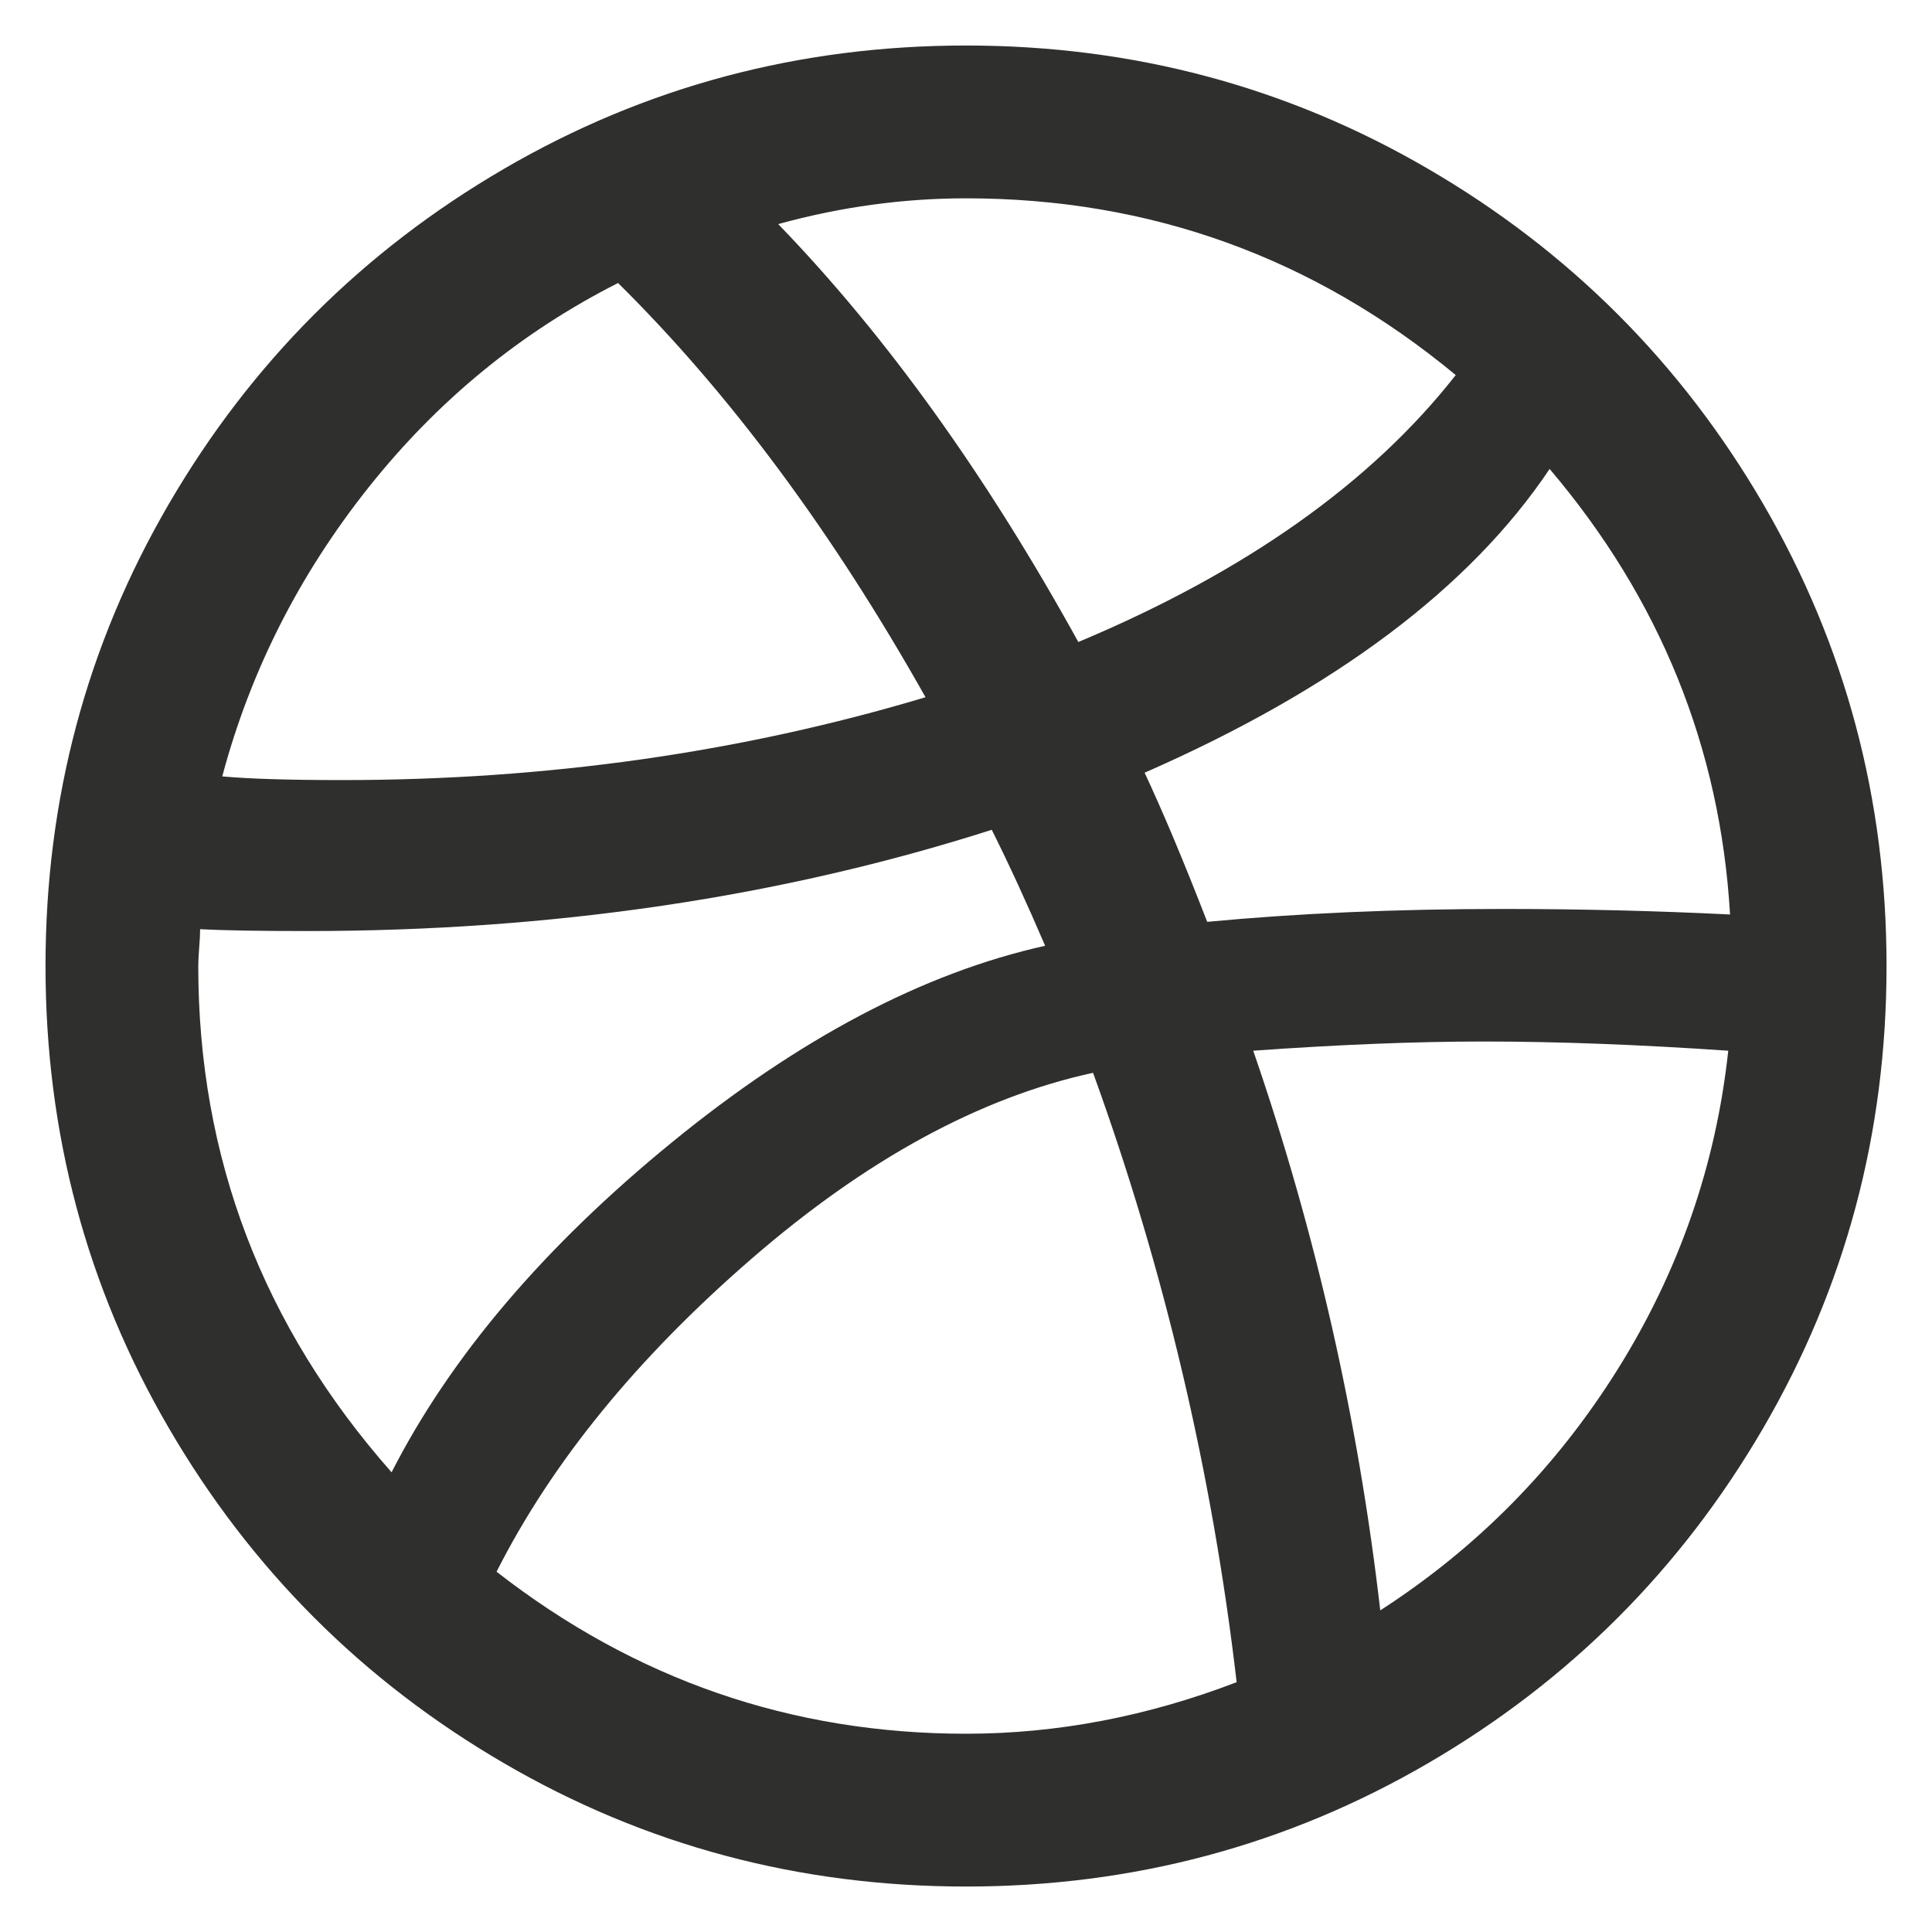
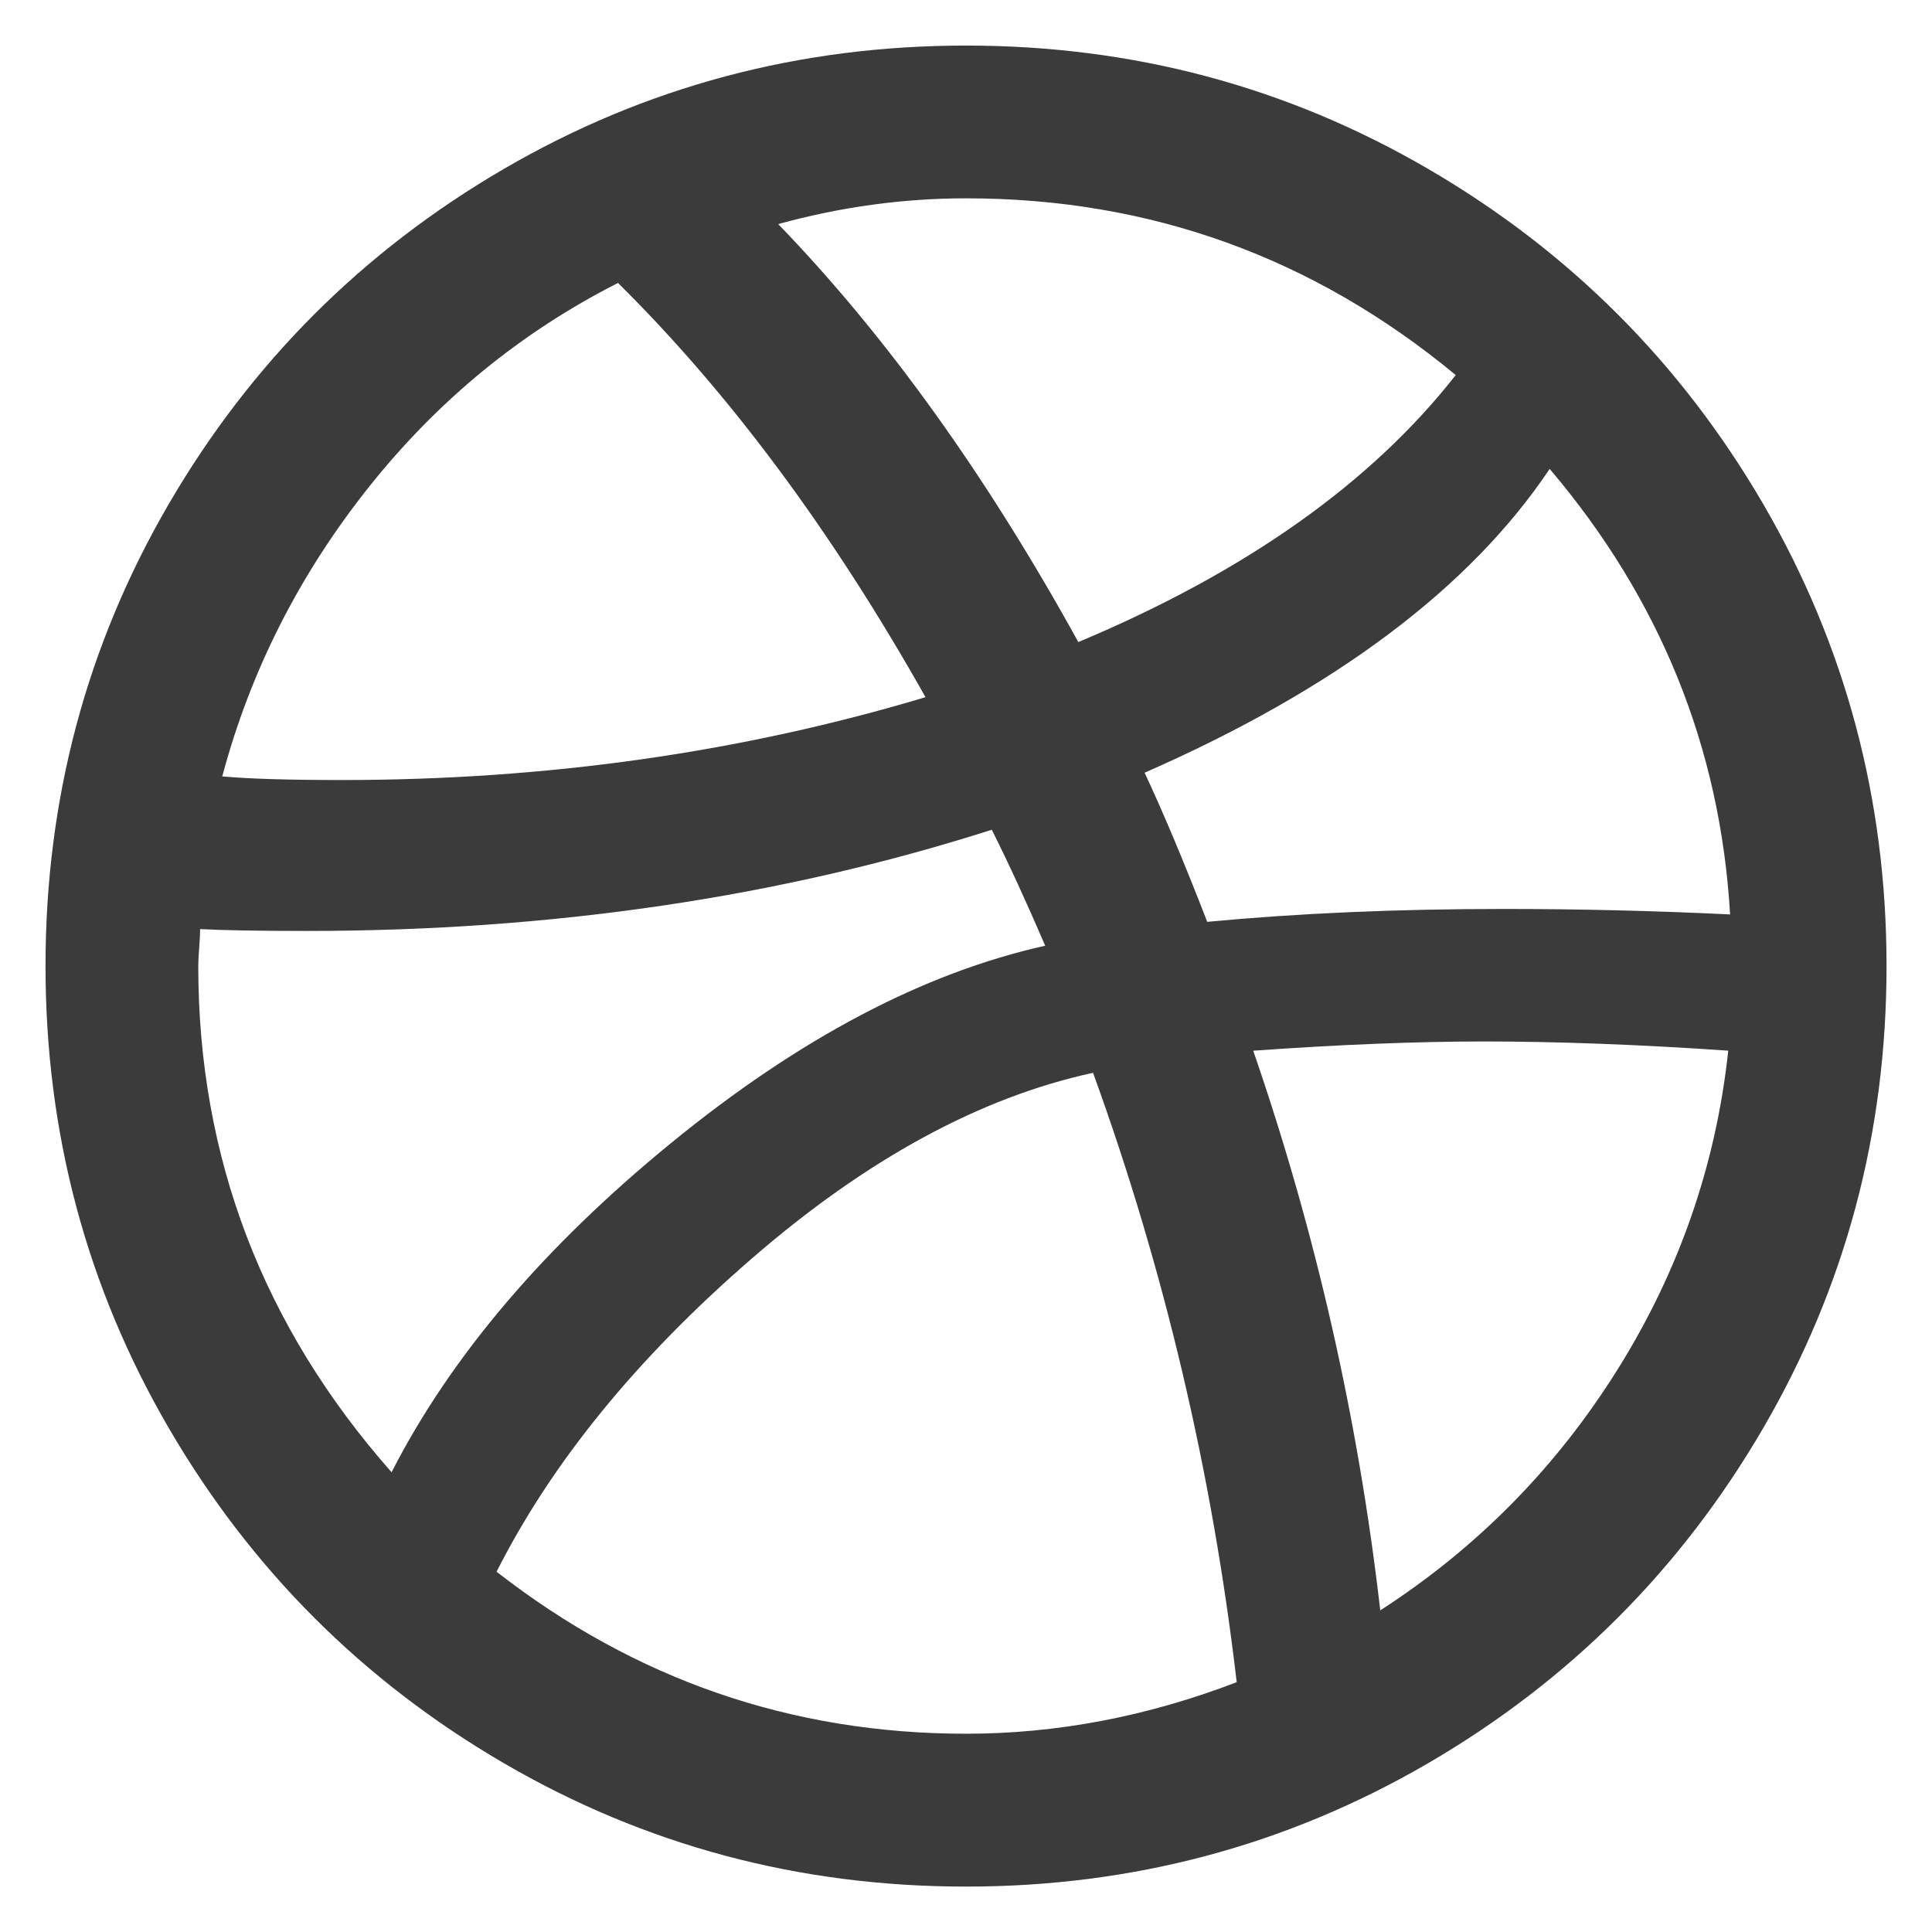
<svg xmlns="http://www.w3.org/2000/svg" version="1.1" id="Layer_1" x="0px" y="0px" width="37.779px" height="37.779px" viewBox="0 0 37.779 37.779" enable-background="new 0 0 37.779 37.779" xml:space="preserve">
-   <path fill="#2F2F2D" d="M0.89,18.89c0-3.264,0.804-6.276,2.412-9.036C4.91,7.094,7.094,4.91,9.854,3.302  c2.76-1.608,5.772-2.412,9.036-2.412s6.276,0.804,9.036,2.412c2.76,1.608,4.944,3.792,6.552,6.552  c1.607,2.76,2.412,5.772,2.412,9.036c0,3.264-0.804,6.276-2.412,9.036c-1.608,2.76-3.792,4.944-6.552,6.552  c-2.76,1.607-5.772,2.412-9.036,2.412s-6.276-0.804-9.036-2.412c-2.76-1.608-4.944-3.792-6.552-6.552  C1.693,25.166,0.89,22.154,0.89,18.89z M3.877,18.89c0,3.744,1.26,7.044,3.78,9.9c1.152-2.256,2.976-4.404,5.472-6.444  c2.496-2.04,4.932-3.324,7.308-3.852c-0.36-0.84-0.708-1.596-1.044-2.268c-4.128,1.32-8.592,1.98-13.392,1.98  c-0.936,0-1.632-0.012-2.088-0.036c0,0.096-0.006,0.216-0.018,0.36C3.884,18.674,3.877,18.793,3.877,18.89z M4.346,15.182  c0.528,0.048,1.308,0.072,2.34,0.072c4.008,0,7.812-0.541,11.412-1.62c-1.824-3.24-3.828-5.94-6.012-8.1  C10.19,6.494,8.563,7.826,7.208,9.53S4.897,13.118,4.346,15.182z M9.71,30.734c2.711,2.112,5.771,3.168,9.18,3.168  c1.776,0,3.54-0.336,5.292-1.008c-0.48-4.104-1.416-8.076-2.808-11.916c-2.208,0.48-4.434,1.691-6.678,3.636  C12.452,26.558,10.79,28.598,9.71,30.734z M15.217,4.382c2.113,2.184,4.068,4.908,5.869,8.172c3.264-1.368,5.724-3.108,7.38-5.22  C25.682,5.03,22.49,3.878,18.89,3.878C17.666,3.878,16.441,4.045,15.217,4.382z M22.382,15.11c0.36,0.768,0.768,1.74,1.224,2.916  c1.776-0.168,3.708-0.252,5.796-0.252c1.488,0,2.964,0.036,4.428,0.108c-0.192-3.264-1.368-6.168-3.528-8.712  C28.742,11.498,26.102,13.478,22.382,15.11z M24.506,20.546c1.224,3.552,2.052,7.2,2.484,10.944  c1.896-1.224,3.444-2.796,4.644-4.716c1.2-1.92,1.92-3.997,2.161-6.228c-1.752-0.12-3.348-0.18-4.788-0.18  C27.686,20.366,26.186,20.426,24.506,20.546z" />
+   <path fill="#3B3B3B" d="M0.89,18.89c0-3.265,0.804-6.276,2.411-9.036C4.91,7.094,7.094,4.91,9.854,3.302  c2.76-1.607,5.771-2.411,9.036-2.411c3.264,0,6.275,0.804,9.035,2.411c2.761,1.608,4.944,3.792,6.553,6.553  c1.606,2.76,2.412,5.771,2.412,9.036c0,3.264-0.805,6.275-2.412,9.035c-1.608,2.761-3.792,4.944-6.553,6.553  c-2.76,1.606-5.771,2.412-9.035,2.412c-3.265,0-6.276-0.805-9.036-2.412c-2.76-1.608-4.944-3.792-6.553-6.553  C1.693,25.166,0.89,22.154,0.89,18.89z M3.877,18.89c0,3.743,1.261,7.044,3.78,9.899c1.152-2.256,2.976-4.404,5.472-6.443  c2.496-2.04,4.933-3.324,7.309-3.853c-0.36-0.84-0.708-1.596-1.044-2.268c-4.128,1.319-8.593,1.979-13.393,1.979  c-0.936,0-1.632-0.012-2.088-0.036c0,0.097-0.006,0.216-0.018,0.36C3.884,18.674,3.877,18.793,3.877,18.89z M4.346,15.182  c0.527,0.048,1.308,0.071,2.34,0.071c4.008,0,7.812-0.541,11.412-1.62c-1.824-3.239-3.828-5.939-6.013-8.1  C10.19,6.494,8.563,7.826,7.208,9.53C5.853,11.234,4.897,13.118,4.346,15.182z M9.71,30.734c2.711,2.112,5.771,3.168,9.181,3.168  c1.775,0,3.54-0.336,5.292-1.008c-0.48-4.104-1.416-8.076-2.809-11.916c-2.208,0.479-4.434,1.69-6.678,3.636  C12.452,26.558,10.79,28.598,9.71,30.734z M15.217,4.382c2.113,2.185,4.068,4.908,5.869,8.173c3.265-1.368,5.725-3.108,7.38-5.221  C25.682,5.03,22.49,3.878,18.89,3.878C17.666,3.878,16.441,4.045,15.217,4.382z M22.382,15.11c0.36,0.768,0.769,1.74,1.225,2.916  c1.775-0.168,3.708-0.252,5.796-0.252c1.488,0,2.964,0.036,4.428,0.107c-0.191-3.264-1.368-6.168-3.528-8.712  C28.742,11.498,26.102,13.478,22.382,15.11z M24.506,20.546c1.225,3.553,2.053,7.2,2.484,10.944  c1.896-1.224,3.444-2.796,4.644-4.716c1.2-1.92,1.921-3.997,2.161-6.229c-1.752-0.12-3.348-0.18-4.788-0.18  C27.686,20.366,26.186,20.426,24.506,20.546z" />
</svg>
